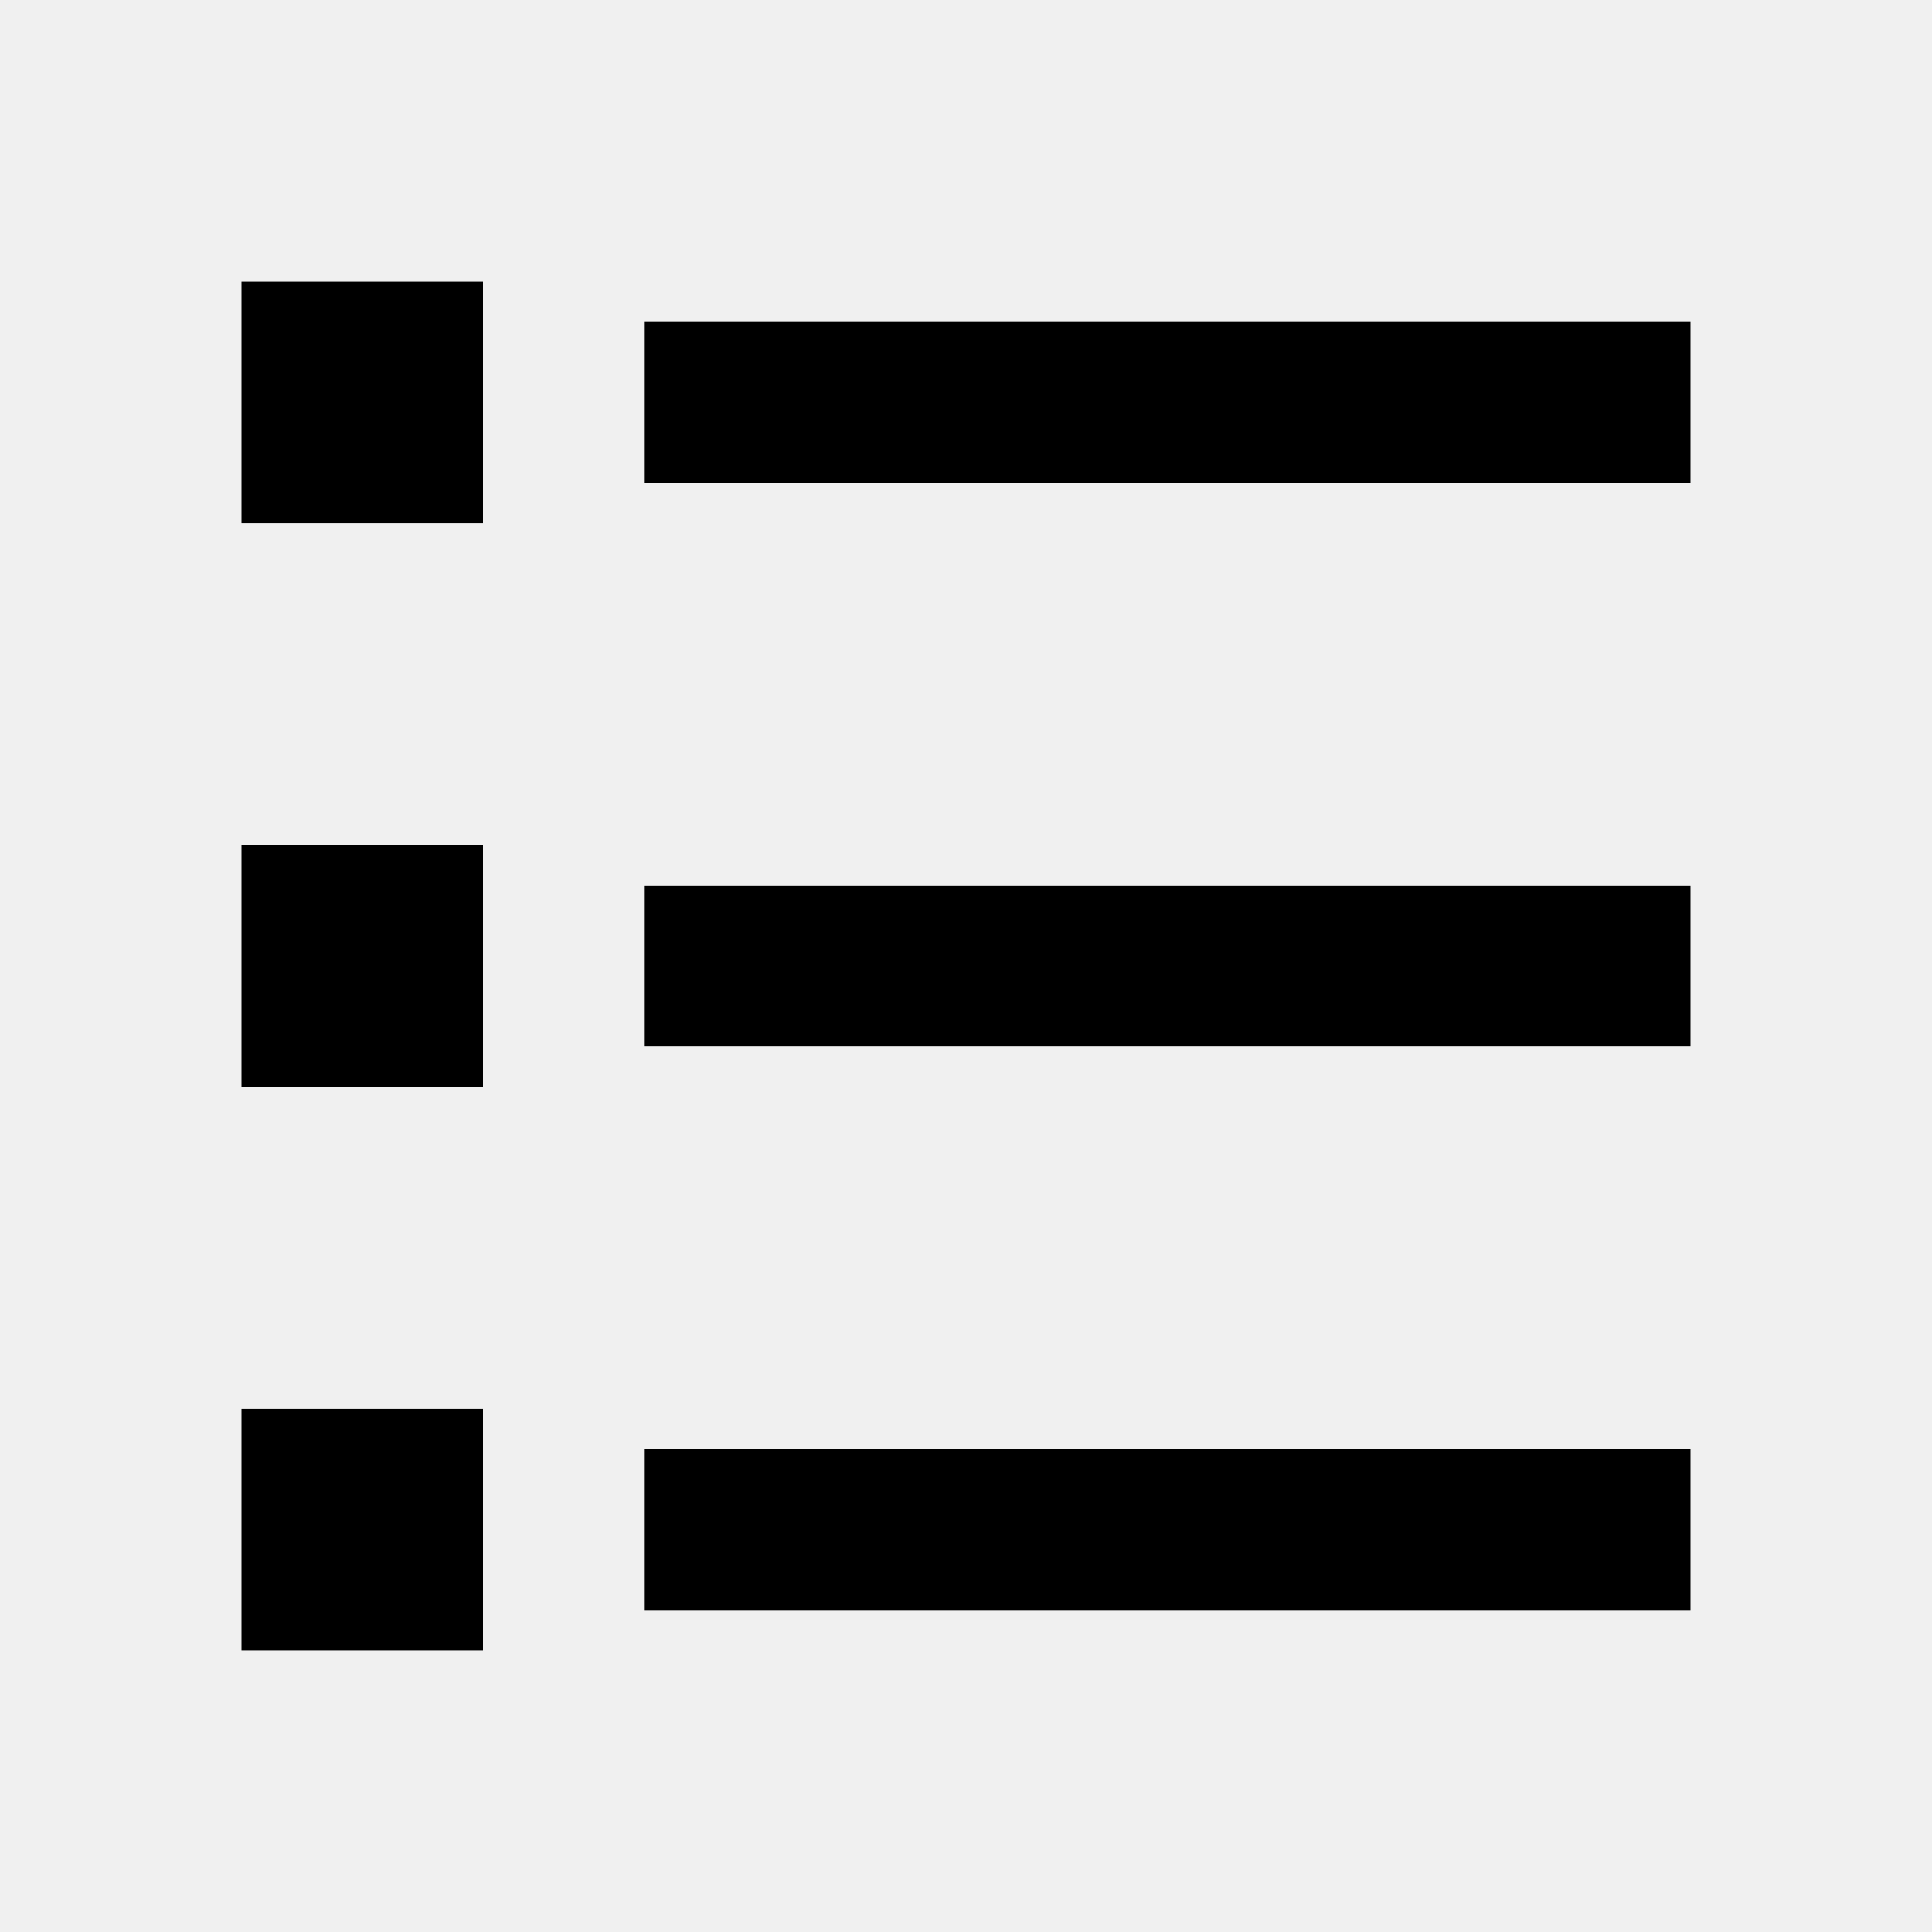
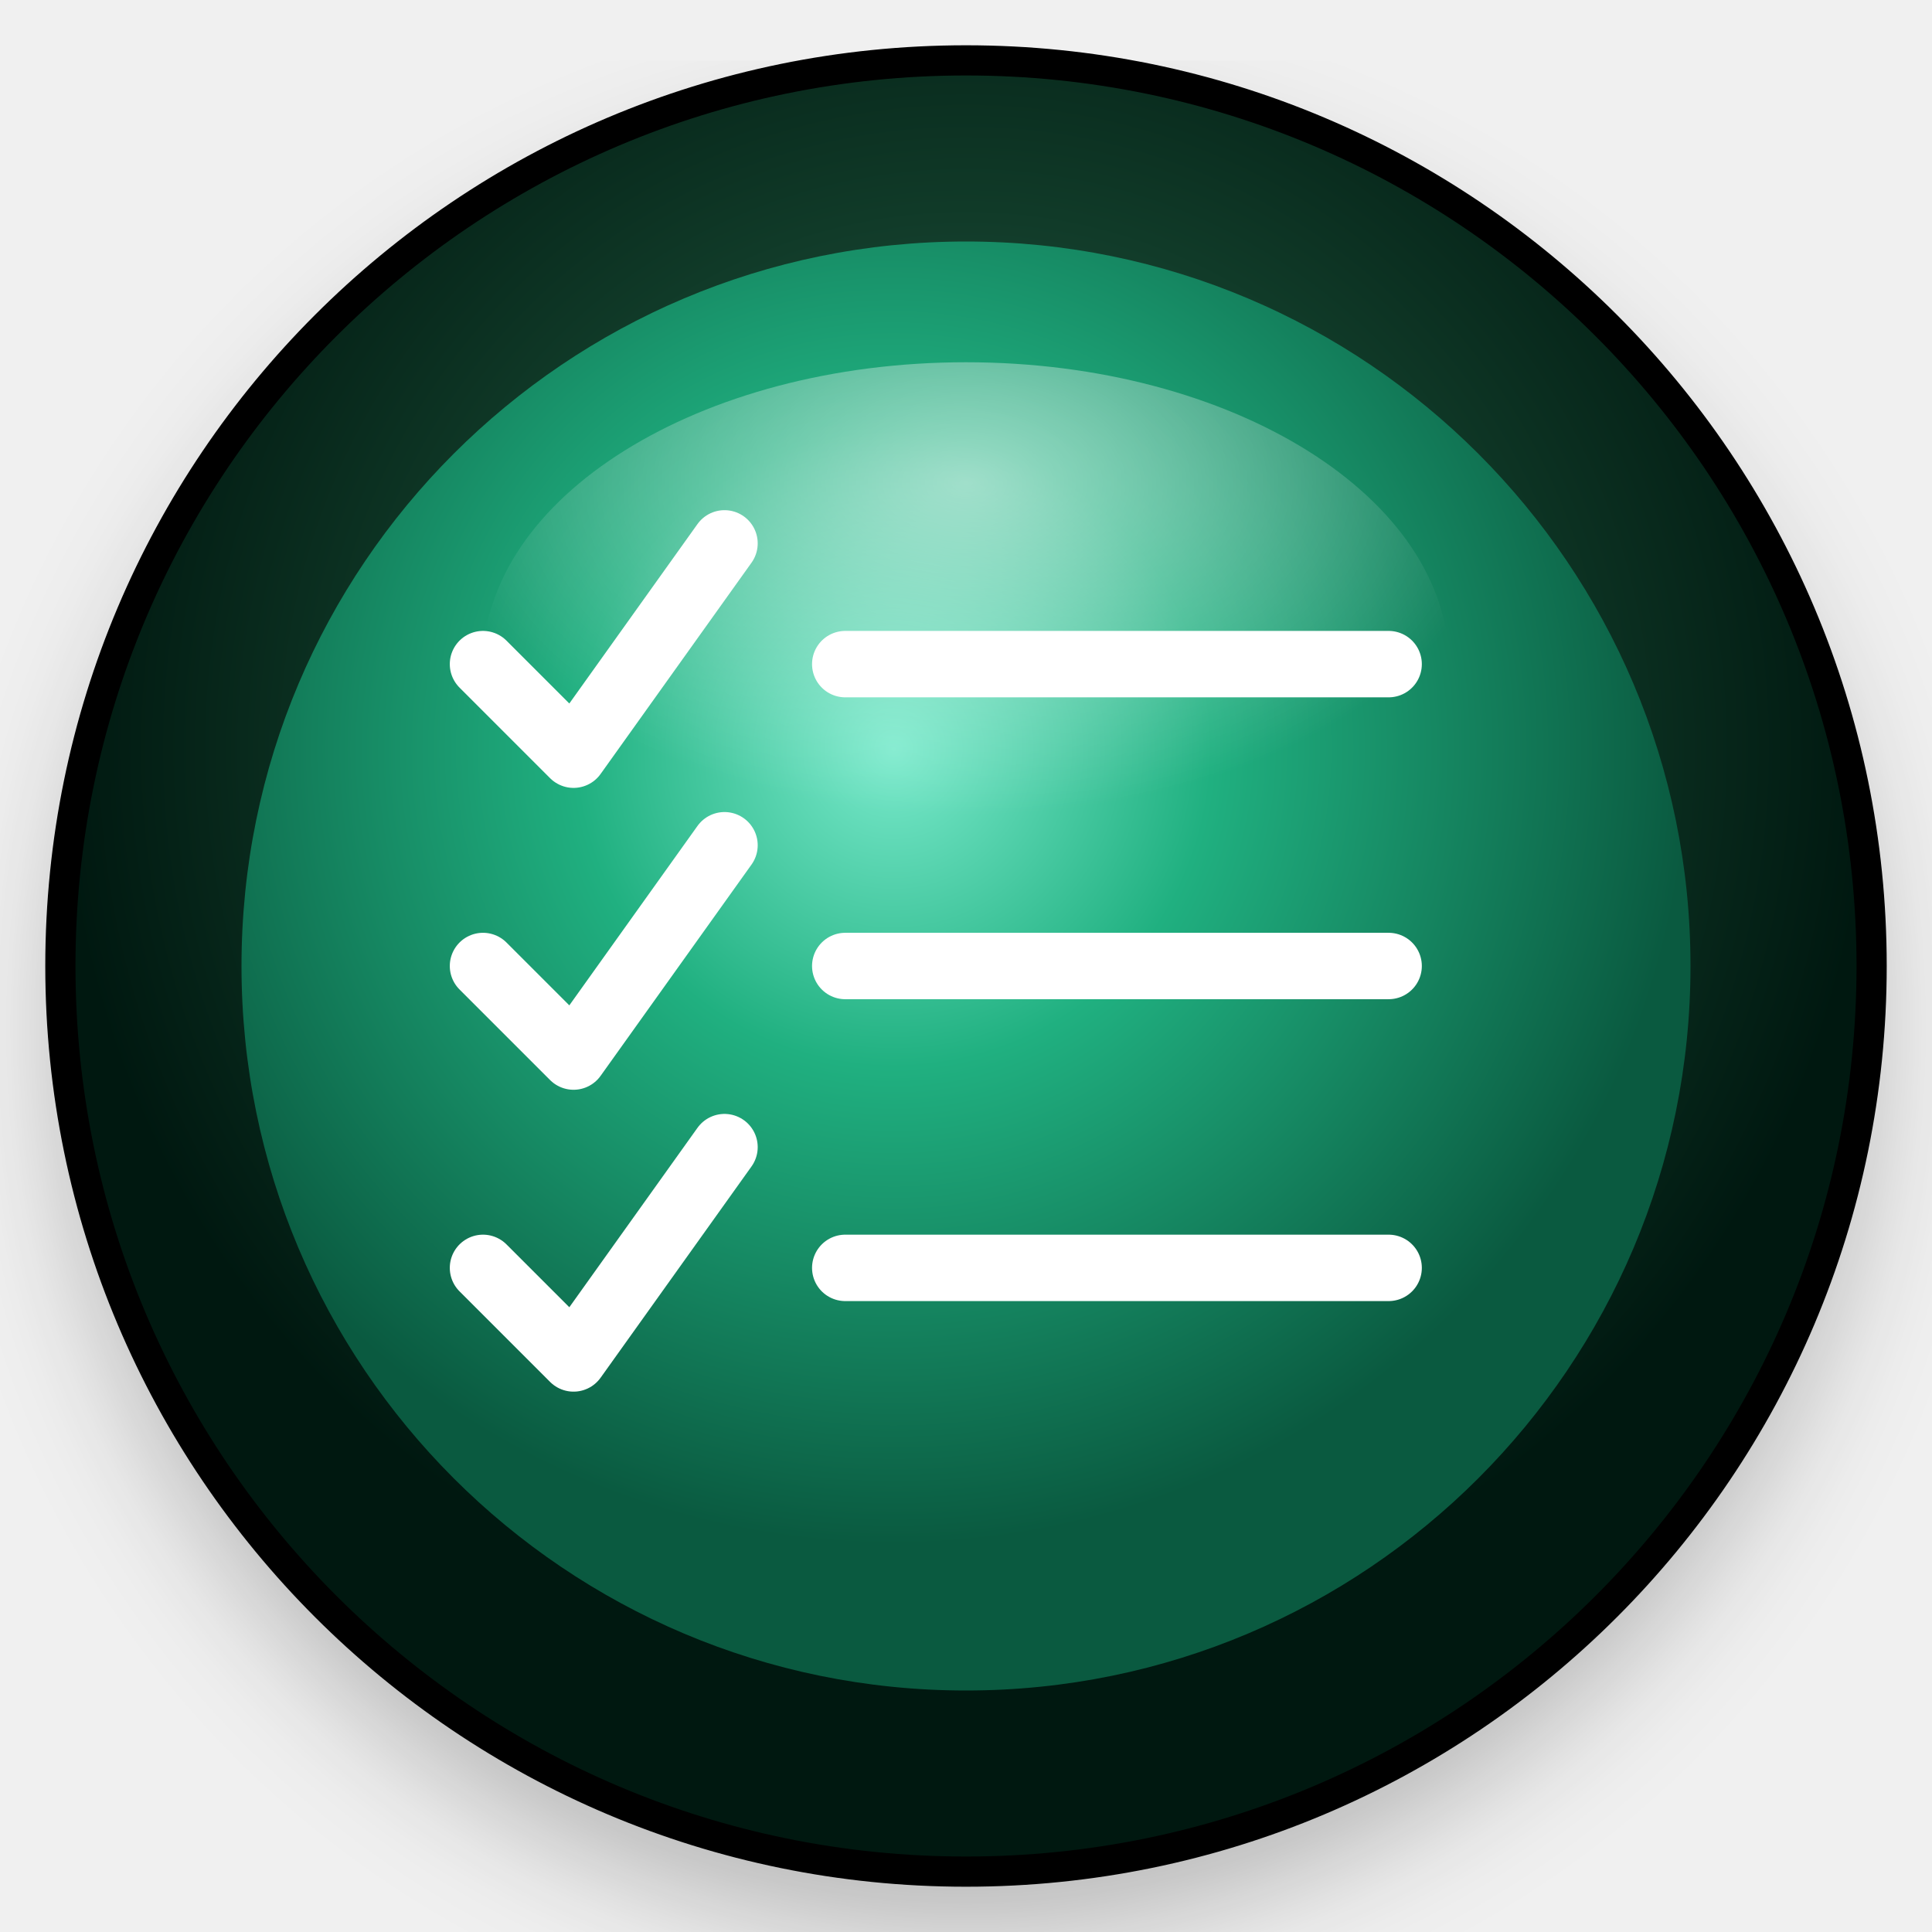
- <svg xmlns="http://www.w3.org/2000/svg" viewBox="0 0 24 24" width="24" height="24">
-   <path fill="none" d="M0 0h24v24H0z" />
-   <path d="M8 4h13v2H8V4zm-5-.5h3v3H3v-3zm0 7h3v3H3v-3zm0 7h3v3H3v-3zM8 11h13v2H8v-2zm0 7h13v2H8v-2z" />
+ <svg xmlns="http://www.w3.org/2000/svg" viewBox="0 0 64 64" width="64" height="64">
+   <defs>
+     <radialGradient id="body" cx="50%" cy="38%" r="50%">
+       <stop offset="0%" stop-color="#3a6a5a" />
+       <stop offset="60%" stop-color="#103a28" />
+       <stop offset="100%" stop-color="#001810" />
+     </radialGradient>
+     <radialGradient id="face" cx="45%" cy="35%" r="55%">
+       <stop offset="0%" stop-color="#7aeacc" />
+       <stop offset="40%" stop-color="#20b080" />
+       <stop offset="100%" stop-color="#0a5a40" />
+     </radialGradient>
+     <radialGradient id="gloss" cx="50%" cy="20%" r="55%">
+       <stop offset="0%" stop-color="#ffffff" stop-opacity="0.55" />
+       <stop offset="100%" stop-color="#ffffff" stop-opacity="0" />
+     </radialGradient>
+     <filter id="shadow">
+       <feDropShadow dx="0" dy="2" stdDeviation="2" flood-color="#000" flood-opacity="0.6" />
+     </filter>
+   </defs>
+   <circle cx="32" cy="32" r="30" fill="#000" opacity="0.4" filter="url(#shadow)" />
+   <circle cx="32" cy="32" r="30" fill="url(#body)" stroke="#000000" stroke-width="1" />
+   <circle cx="32" cy="32" r="24" fill="url(#face)" />
+   <line x1="28" y1="22" x2="46" y2="22" stroke="#fff" stroke-width="2.2" stroke-linecap="round" />
+   <line x1="28" y1="32" x2="46" y2="32" stroke="#fff" stroke-width="2.2" stroke-linecap="round" />
+   <line x1="28" y1="42" x2="46" y2="42" stroke="#fff" stroke-width="2.2" stroke-linecap="round" />
+   <polyline points="16,22 19,25 24,18" fill="none" stroke="#fff" stroke-width="2.2" stroke-linecap="round" stroke-linejoin="round" />
+   <polyline points="16,32 19,35 24,28" fill="none" stroke="#fff" stroke-width="2.2" stroke-linecap="round" stroke-linejoin="round" />
+   <polyline points="16,42 19,45 24,38" fill="none" stroke="#fff" stroke-width="2.2" stroke-linecap="round" stroke-linejoin="round" />
+   <ellipse cx="32" cy="22" rx="16" ry="10" fill="url(#gloss)" />
</svg>
